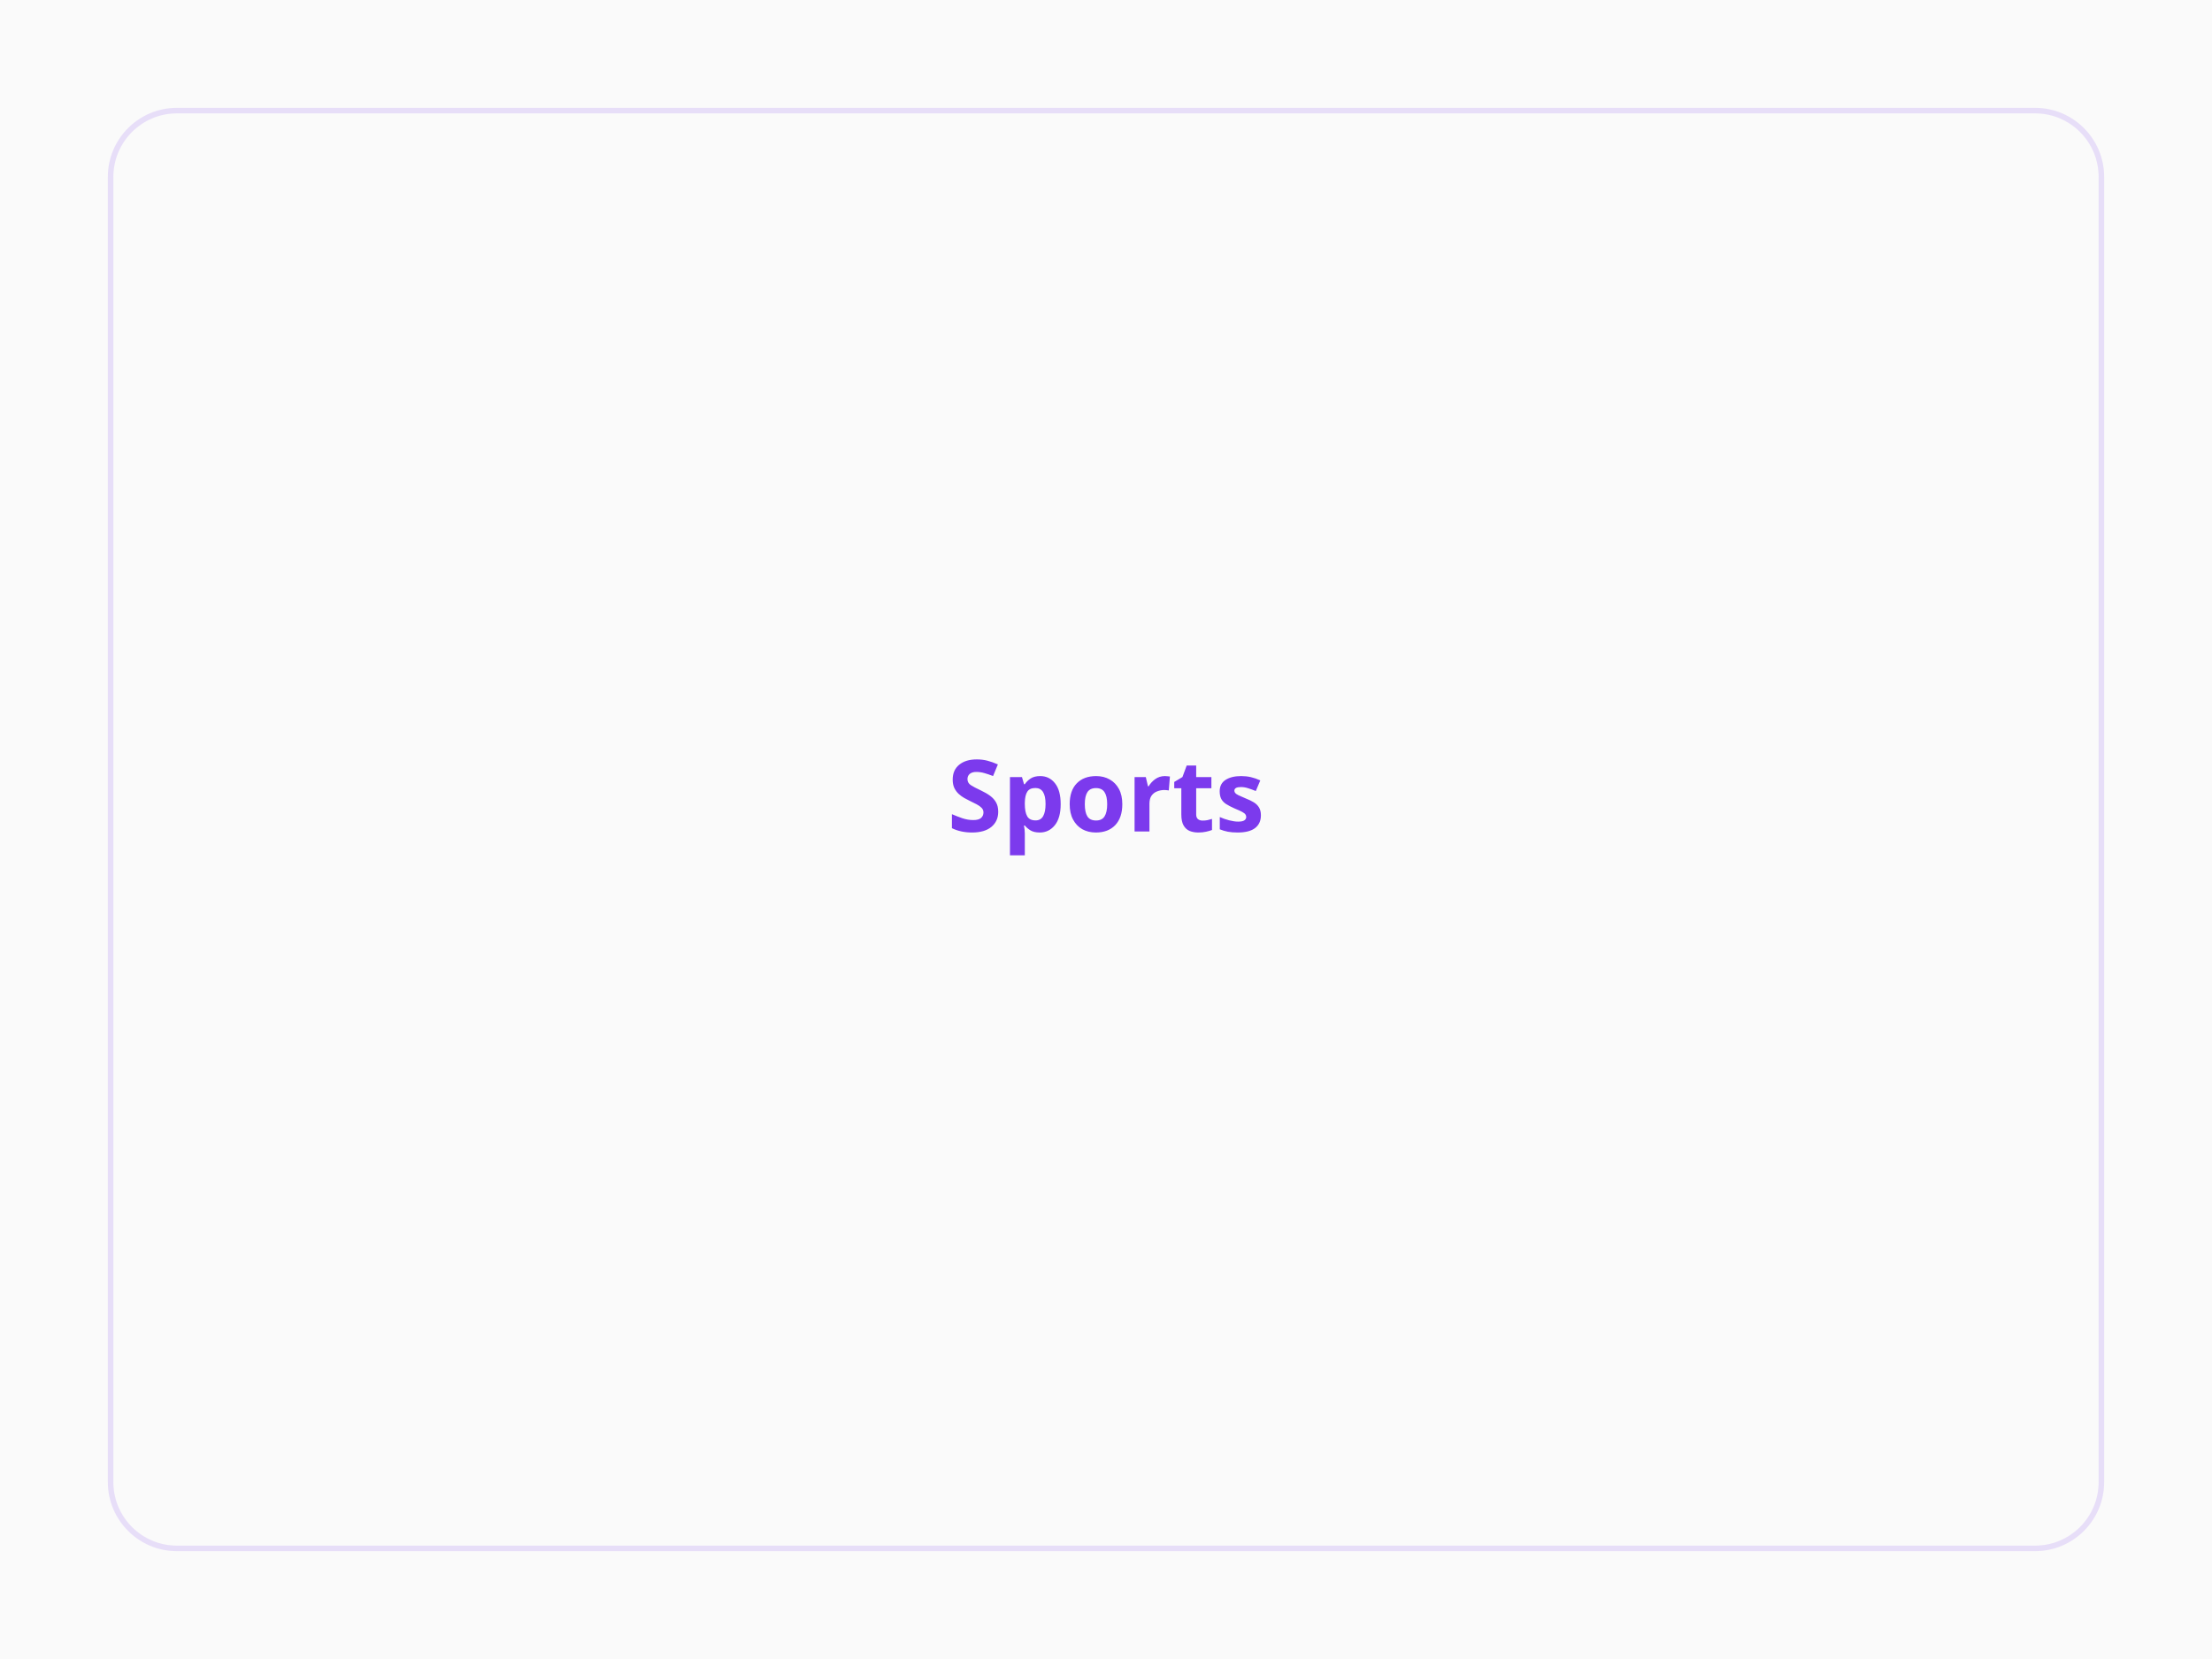
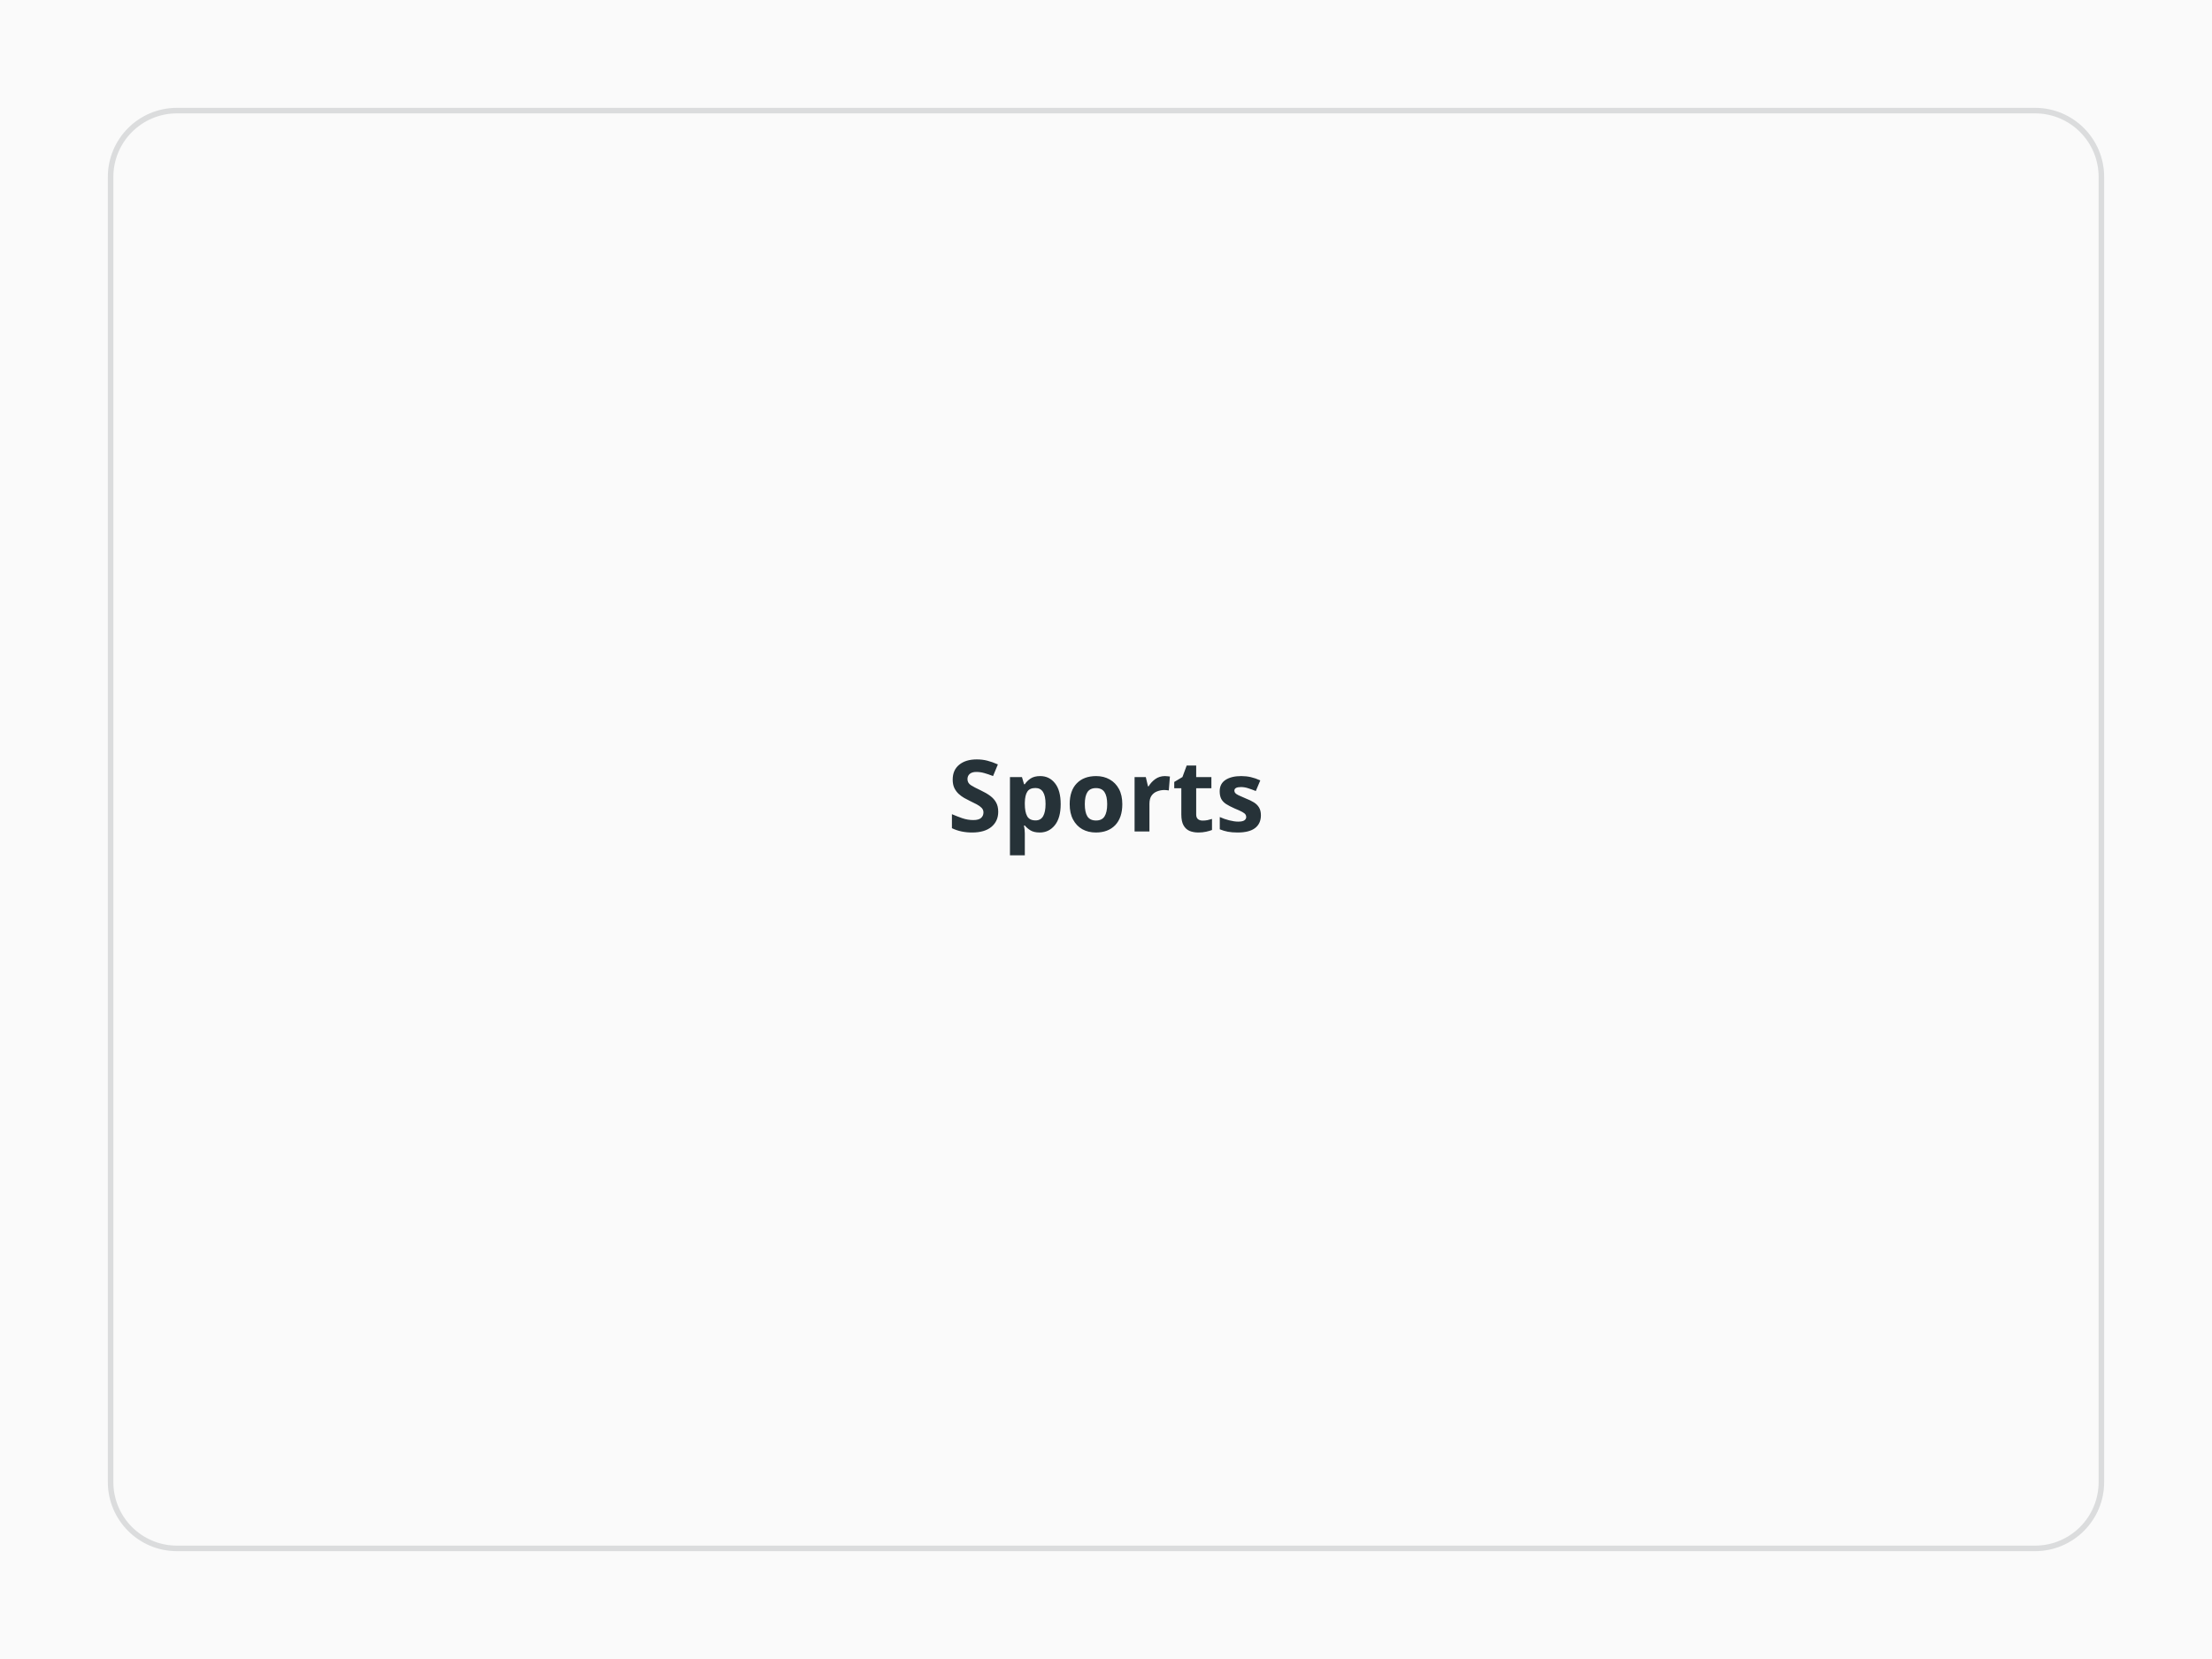
<svg xmlns="http://www.w3.org/2000/svg" width="400" height="300" viewBox="0 0 400 300">
  <rect width="100%" height="100%" fill="#FAFAFA" />
-   <rect x="20" y="20" width="360" height="260" fill="none" stroke="#7C3AED" stroke-width="1" opacity="0.15" rx="12" />
-   <text x="50%" y="48%" dominant-baseline="middle" text-anchor="middle" fill="#7C3AED" font-family="system-ui, sans-serif" font-size="18" font-weight="600">Sports</text>
+   <rect x="20" y="20" width="360" height="260" fill="none" stroke="#263238" stroke-width="1" opacity="0.15" rx="12" />
+   <text x="50%" y="48%" dominant-baseline="middle" text-anchor="middle" fill="#263238" font-family="system-ui, sans-serif" font-size="18" font-weight="600">Sports</text>
</svg>
